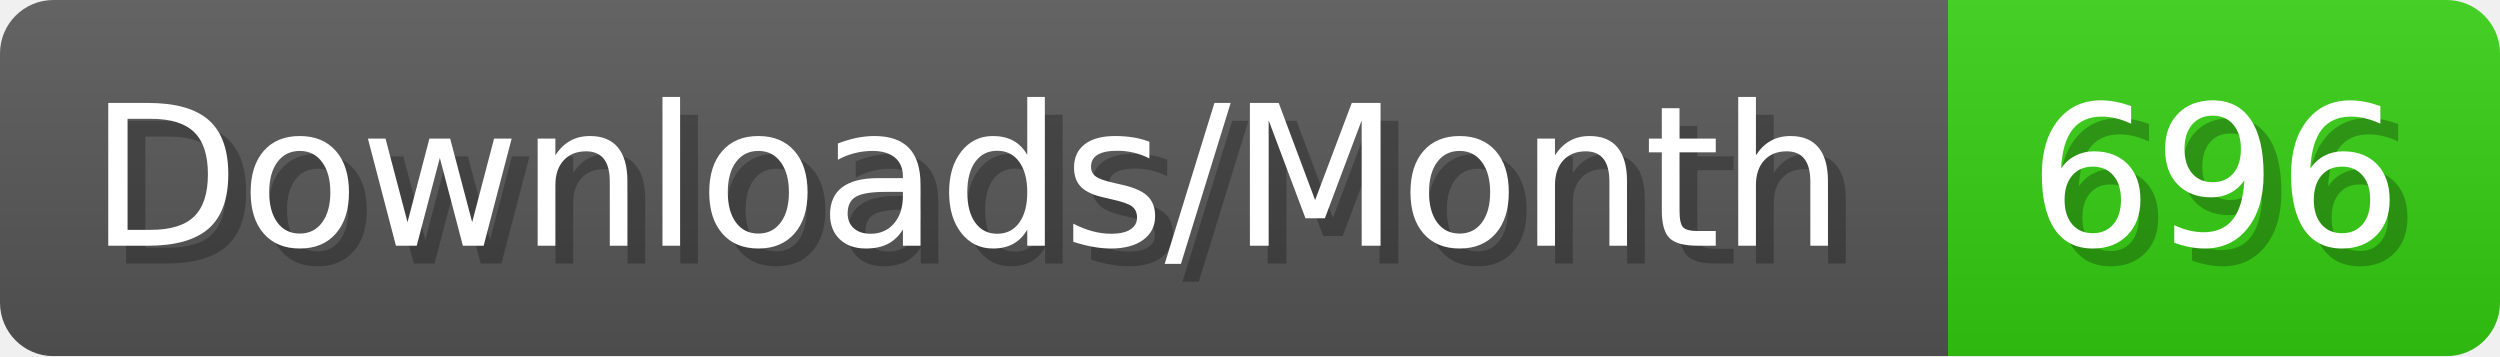
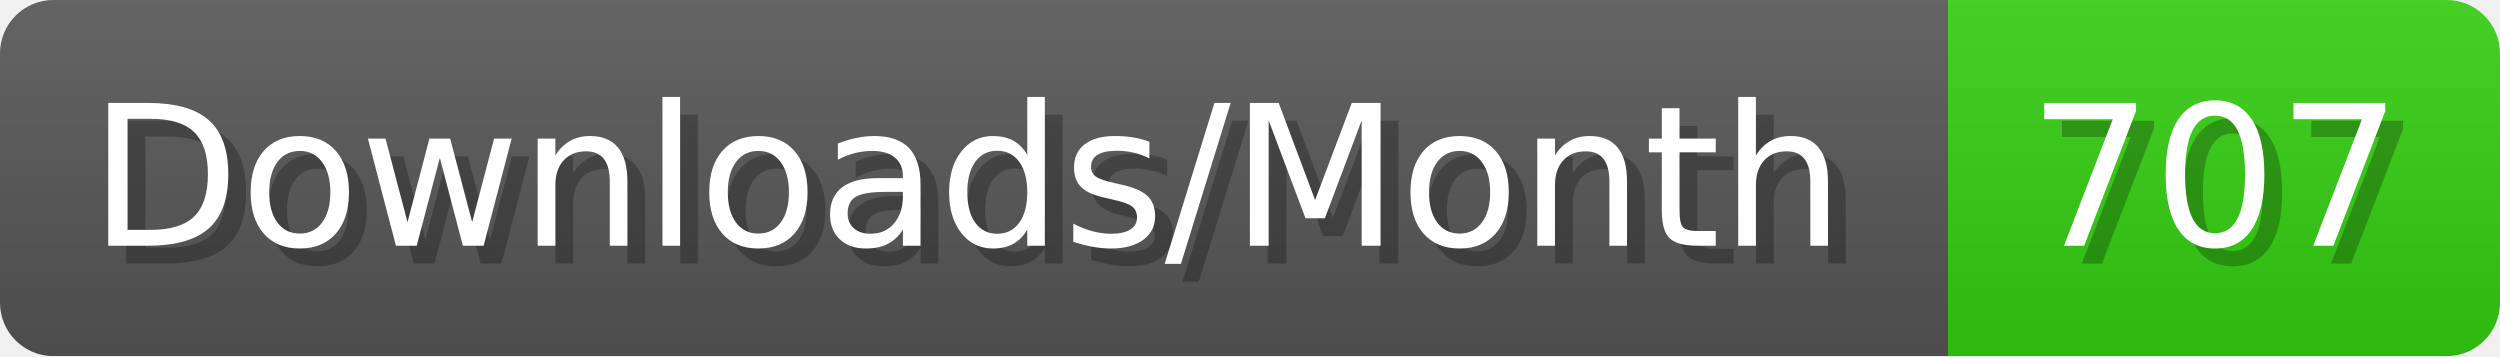
- <svg xmlns="http://www.w3.org/2000/svg" width="140.4" height="20" viewBox="0 0 1404 200" role="img" aria-label="Downloads/Month: 696">
+ <svg xmlns="http://www.w3.org/2000/svg" width="140.4" height="20" viewBox="0 0 1404 200" role="img" aria-label="Downloads/Month: 707">
  <linearGradient id="YlXUI" x2="0" y2="100%">
    <stop offset="0" stop-opacity=".1" stop-color="#EEE" />
    <stop offset="1" stop-opacity=".1" />
  </linearGradient>
  <mask id="JHhop">
    <rect width="1404" height="200" rx="30" fill="#FFF" />
  </mask>
  <g mask="url(#JHhop)">
    <rect width="1094" height="200" fill="#555" />
    <rect width="310" height="200" fill="#3C1" x="1094" />
    <rect width="1404" height="200" fill="url(#YlXUI)" />
  </g>
  <g aria-hidden="true" fill="#fff" text-anchor="start" font-family="Verdana,DejaVu Sans,sans-serif" font-size="110">
    <text x="60" y="148" textLength="994" fill="#000" opacity="0.25">Downloads/Month</text>
    <text x="50" y="138" textLength="994">Downloads/Month</text>
-     <text x="1149" y="148" textLength="210" fill="#000" opacity="0.25">696</text>
-     <text x="1139" y="138" textLength="210">696</text>
+     <text x="1149" y="148" textLength="210" fill="#000" opacity="0.25">707</text>
+     <text x="1139" y="138" textLength="210">707</text>
  </g>
</svg>
